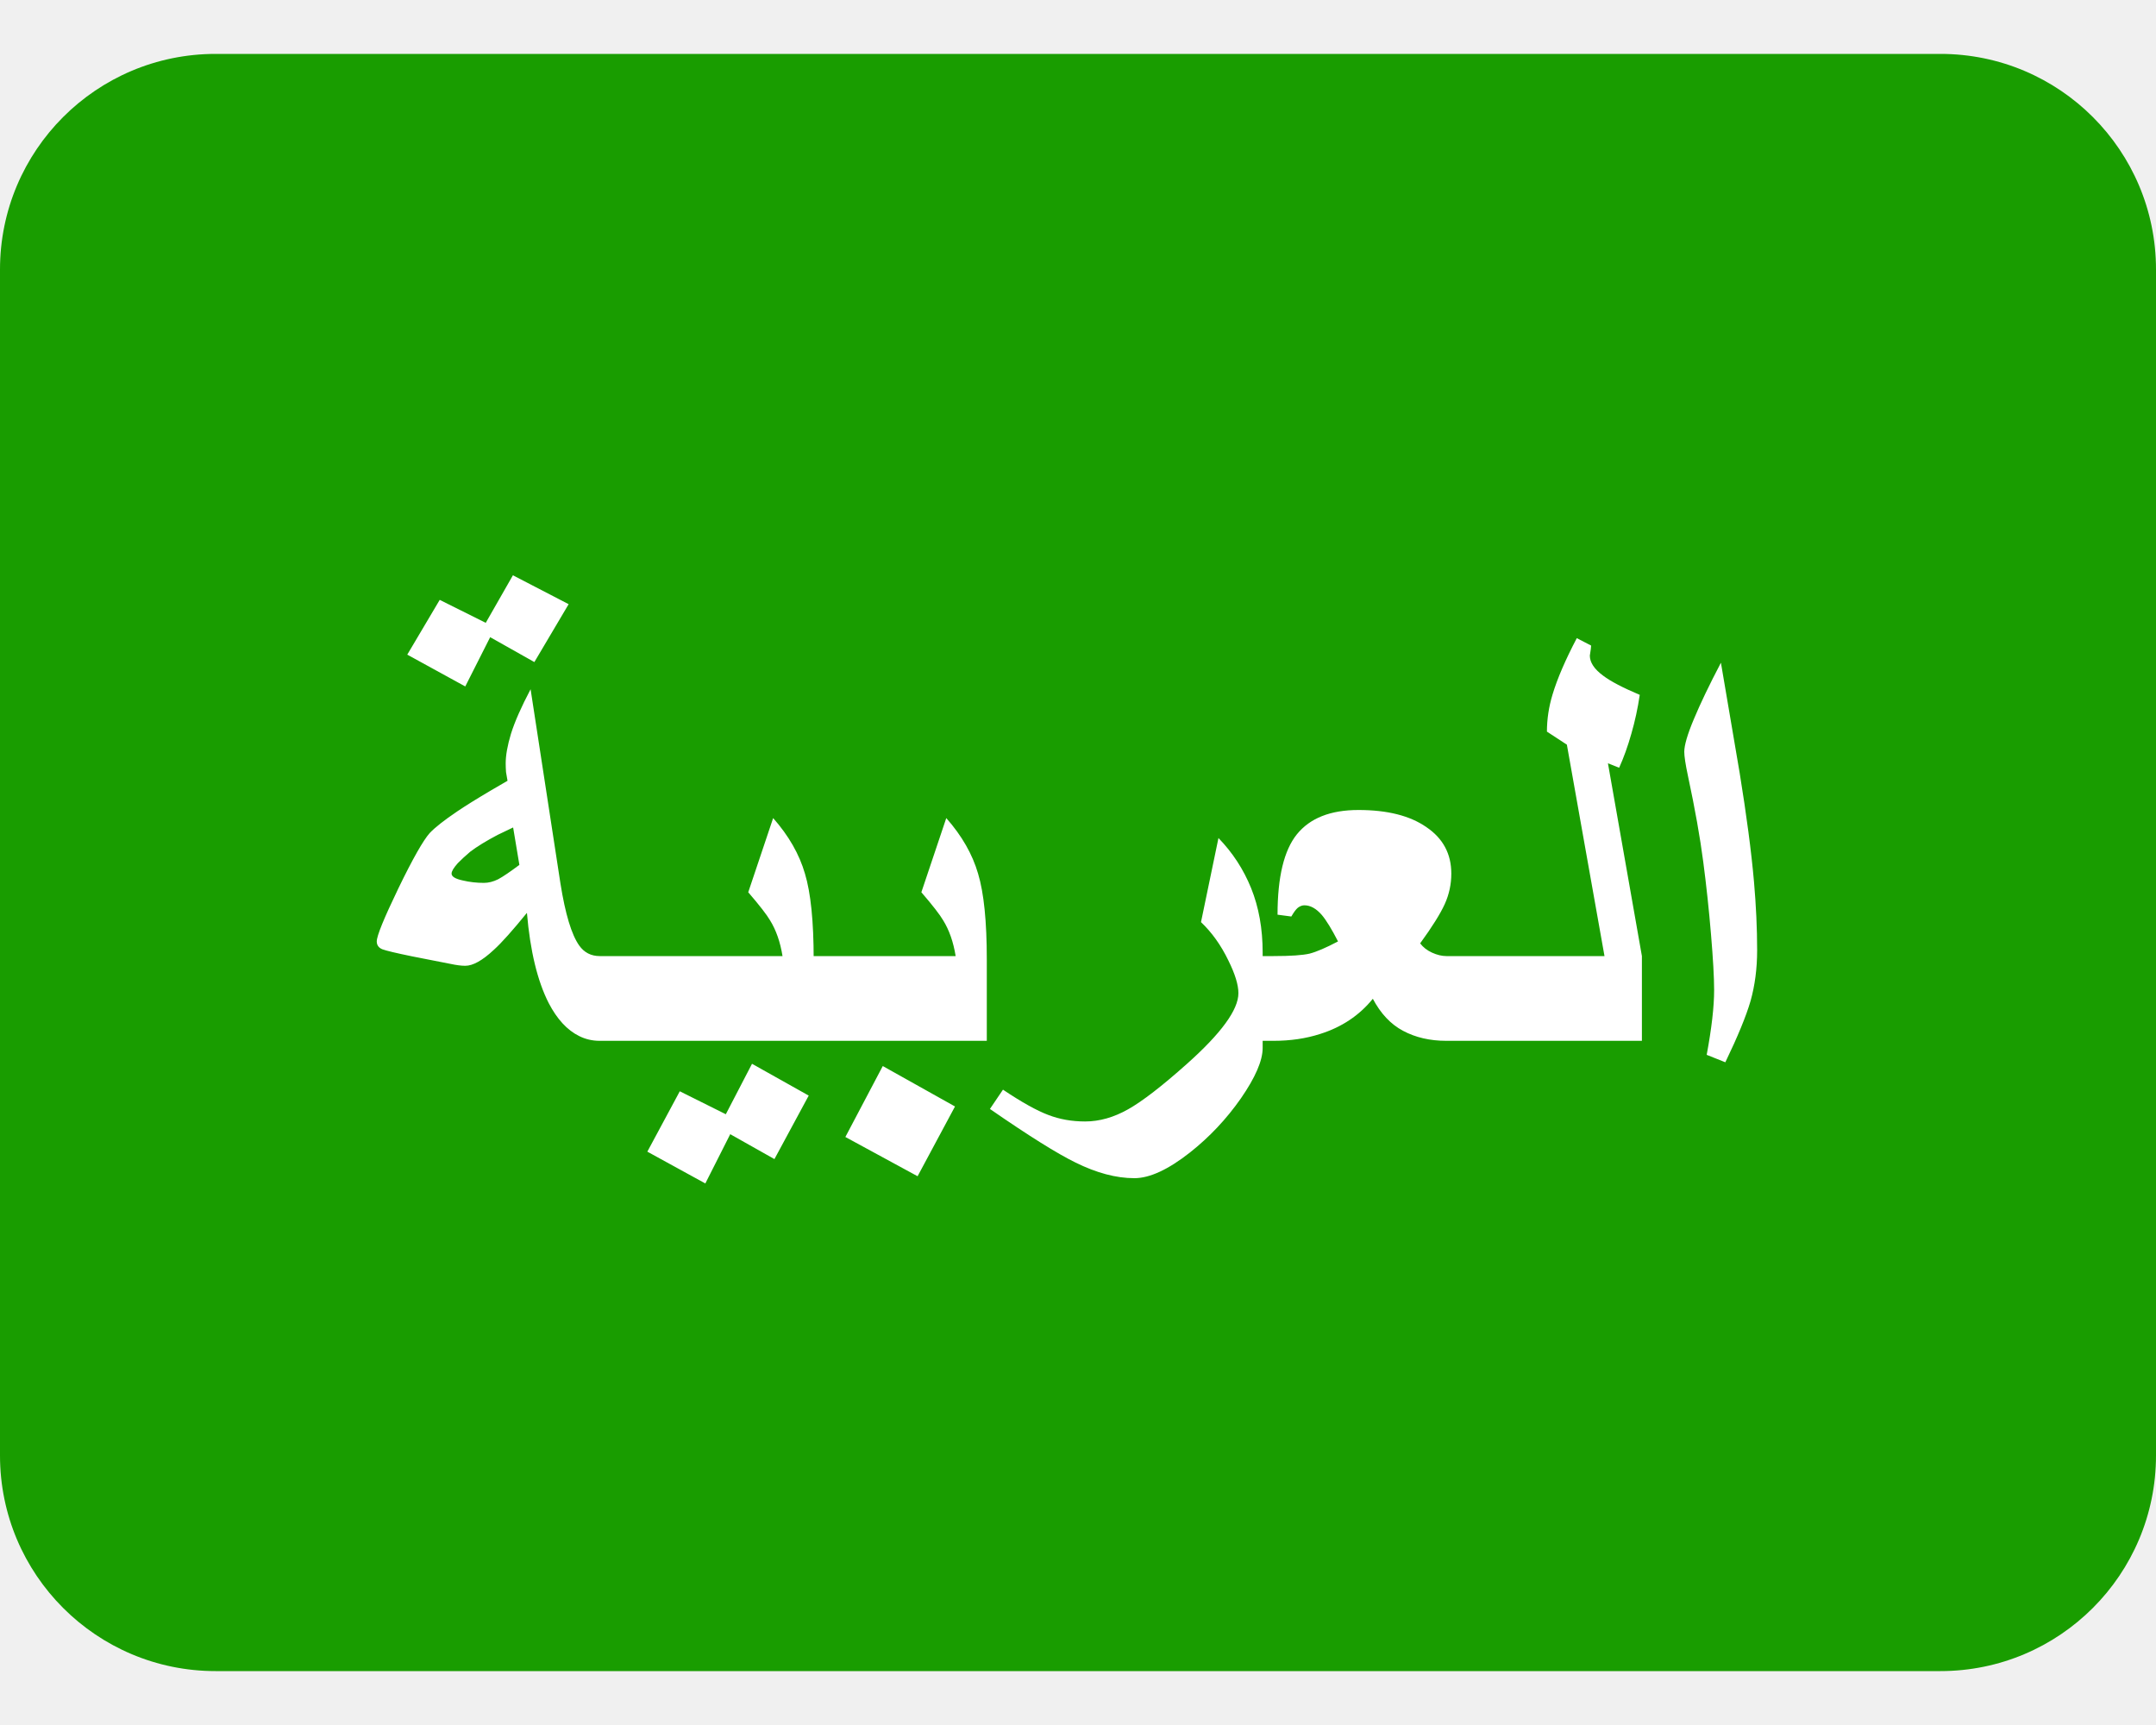
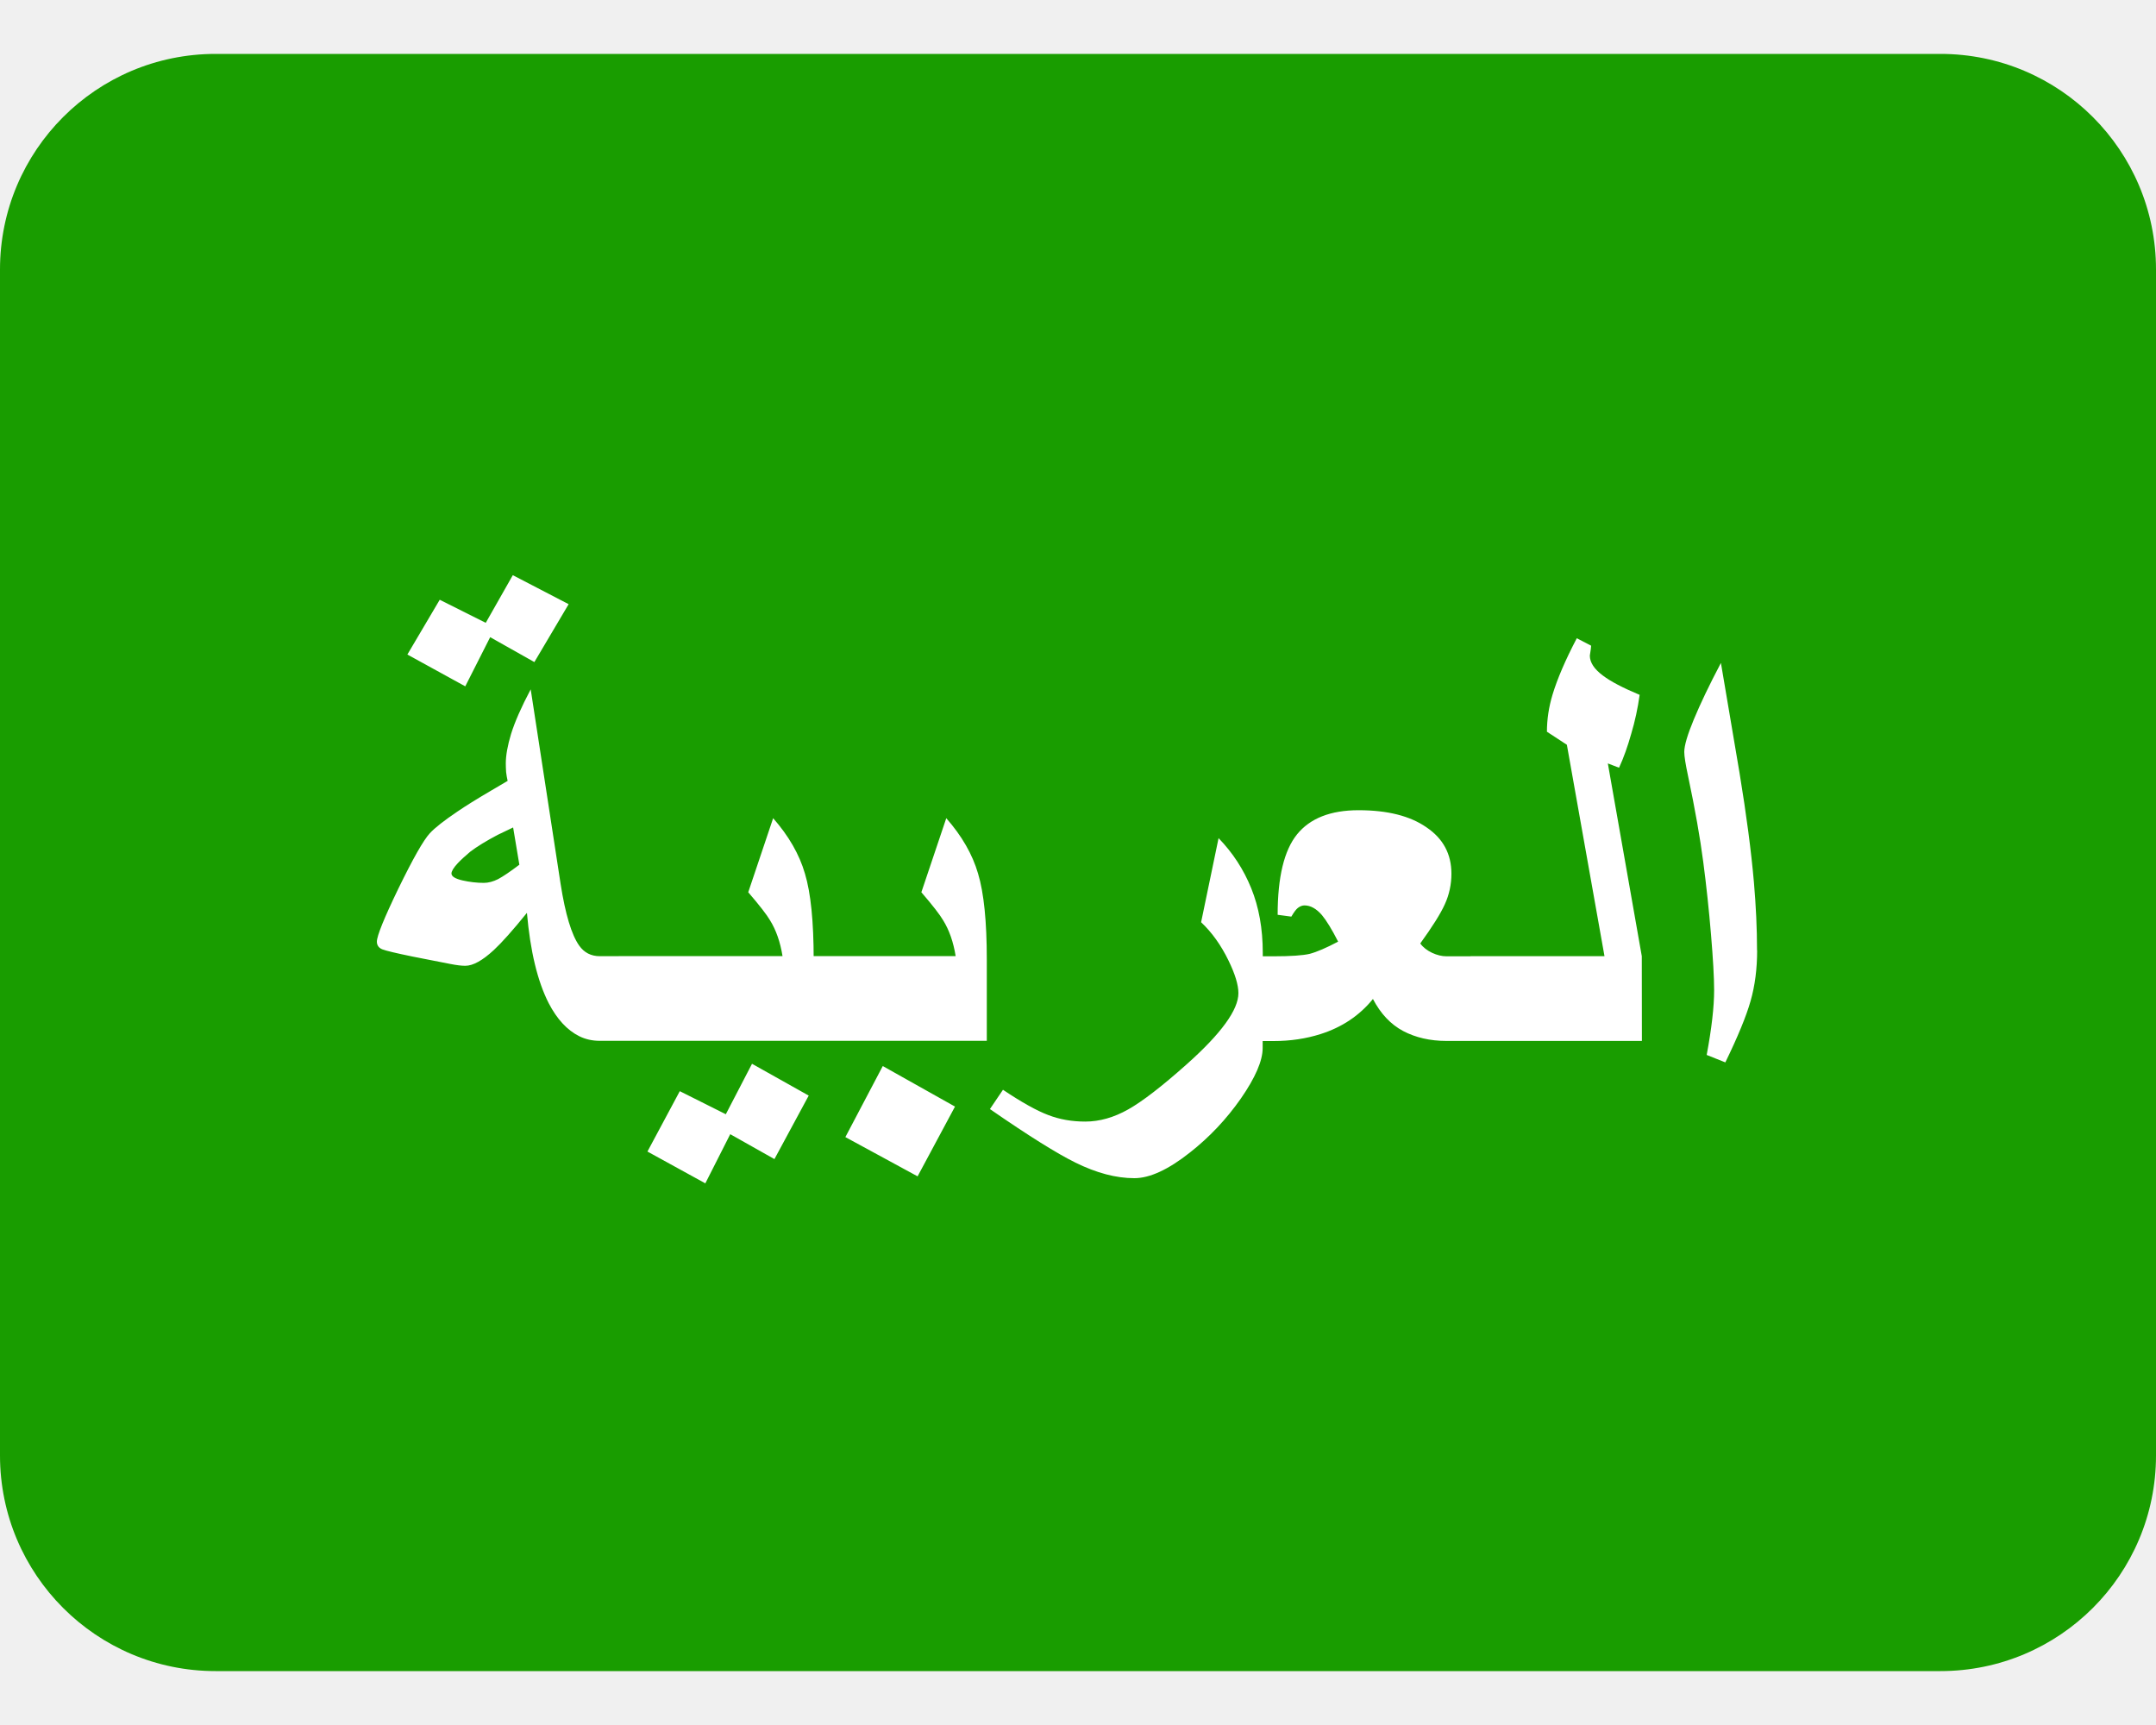
- <svg xmlns="http://www.w3.org/2000/svg" width="20" height="16" viewBox="0 0 20 16" fill="none">
-   <g clip-path="url(#clip0)">
-     <path fill-rule="evenodd" clip-rule="evenodd" d="M0 2.375C0 1.339 0.839 0.5 1.875 0.5H18.125C19.16 0.5 20 1.339 20 2.375V13.625C20 14.661 19.16 15.5 18.125 15.5H1.875C0.839 15.5 0 14.661 0 13.625V2.375Z" fill="#199D00" />
-     <path d="M5.275 5.604L4.957 6.141L4.547 5.91L4.316 6.367L3.778 6.072L4.079 5.564L4.506 5.777L4.758 5.336L5.275 5.604ZM5.942 9.654H5.563C5.494 9.654 5.431 9.639 5.373 9.61C5.261 9.555 5.167 9.452 5.09 9.304C4.986 9.1 4.918 8.821 4.888 8.467C4.757 8.628 4.655 8.743 4.581 8.81C4.475 8.909 4.387 8.958 4.316 8.958C4.279 8.958 4.233 8.952 4.177 8.94L3.825 8.871C3.674 8.84 3.582 8.818 3.547 8.805C3.513 8.791 3.495 8.767 3.495 8.732C3.495 8.68 3.562 8.517 3.695 8.241C3.829 7.964 3.927 7.793 3.986 7.727C4.035 7.675 4.12 7.608 4.243 7.525C4.317 7.475 4.421 7.41 4.555 7.331L4.708 7.242C4.703 7.215 4.698 7.188 4.694 7.161C4.692 7.132 4.691 7.105 4.691 7.08C4.691 7.007 4.707 6.915 4.74 6.806C4.775 6.694 4.836 6.556 4.922 6.393L5.199 8.195C5.244 8.478 5.302 8.67 5.373 8.77C5.419 8.835 5.483 8.868 5.563 8.868H5.942V9.654ZM4.818 8.022L4.76 7.675C4.699 7.704 4.651 7.727 4.616 7.744C4.51 7.8 4.425 7.852 4.362 7.9C4.316 7.939 4.277 7.975 4.246 8.007C4.208 8.05 4.189 8.081 4.189 8.103C4.189 8.13 4.222 8.151 4.29 8.166C4.357 8.182 4.423 8.189 4.489 8.189C4.531 8.189 4.576 8.178 4.622 8.155C4.668 8.13 4.734 8.085 4.818 8.022ZM7.548 9.654H5.74V8.868H7.259C7.238 8.737 7.199 8.626 7.143 8.536C7.114 8.486 7.047 8.399 6.941 8.276L7.172 7.588C7.317 7.752 7.415 7.924 7.467 8.103C7.521 8.282 7.548 8.547 7.548 8.9V9.654ZM7.502 10.162L7.184 10.751L6.774 10.52L6.543 10.977L6.005 10.682L6.306 10.122L6.733 10.335L6.976 9.867L7.502 10.162ZM9.154 9.654H7.346V8.868H8.865C8.844 8.737 8.805 8.626 8.749 8.536C8.72 8.486 8.653 8.399 8.547 8.276L8.778 7.588C8.923 7.752 9.021 7.924 9.073 8.103C9.127 8.282 9.154 8.547 9.154 8.9V9.654ZM8.859 10.263L8.512 10.91L7.842 10.546L8.189 9.888L8.859 10.263ZM11.713 9.72C11.713 9.838 11.645 9.994 11.511 10.188C11.376 10.381 11.218 10.548 11.037 10.691C10.837 10.848 10.665 10.928 10.523 10.928C10.353 10.928 10.171 10.879 9.977 10.783C9.807 10.7 9.543 10.535 9.183 10.286L9.304 10.107C9.477 10.223 9.617 10.301 9.723 10.341C9.829 10.382 9.943 10.402 10.066 10.402C10.199 10.402 10.332 10.364 10.465 10.289C10.598 10.214 10.779 10.074 11.008 9.87C11.328 9.585 11.488 9.366 11.488 9.212C11.488 9.135 11.457 9.034 11.395 8.909C11.326 8.766 11.241 8.648 11.141 8.553L11.303 7.773C11.434 7.908 11.535 8.063 11.606 8.238C11.677 8.414 11.713 8.613 11.713 8.836V9.72ZM13.845 9.654H13.417C13.265 9.654 13.131 9.623 13.015 9.561C12.9 9.5 12.807 9.4 12.735 9.264C12.61 9.418 12.447 9.527 12.247 9.59C12.114 9.633 11.97 9.654 11.814 9.654H11.511V8.868H11.814C11.974 8.868 12.085 8.86 12.149 8.845C12.214 8.828 12.302 8.79 12.412 8.732C12.354 8.619 12.304 8.537 12.262 8.487C12.21 8.427 12.156 8.397 12.1 8.397C12.079 8.397 12.059 8.405 12.039 8.42C12.022 8.434 12.002 8.461 11.979 8.501L11.851 8.484C11.851 8.135 11.911 7.887 12.03 7.739C12.152 7.588 12.342 7.513 12.602 7.513C12.87 7.513 13.08 7.566 13.232 7.672C13.386 7.776 13.463 7.92 13.463 8.103C13.463 8.201 13.443 8.295 13.402 8.386C13.362 8.474 13.286 8.596 13.174 8.75C13.201 8.786 13.238 8.815 13.284 8.836C13.33 8.857 13.375 8.868 13.417 8.868H13.845V9.654ZM15.231 9.654H13.642V8.868H14.884L14.535 6.907L14.35 6.786C14.35 6.672 14.367 6.557 14.402 6.442C14.446 6.295 14.521 6.121 14.627 5.919L14.76 5.988C14.76 6 14.756 6.031 14.748 6.081C14.748 6.144 14.789 6.206 14.87 6.266C14.941 6.32 15.055 6.379 15.211 6.445C15.193 6.568 15.167 6.688 15.133 6.806C15.1 6.923 15.062 7.028 15.02 7.121L14.916 7.08L15.231 8.868V9.654ZM16.3 8.813C16.3 8.985 16.279 9.141 16.239 9.284C16.198 9.425 16.12 9.614 16.005 9.853L15.832 9.784C15.878 9.537 15.901 9.337 15.901 9.183C15.901 9.065 15.891 8.893 15.872 8.666C15.853 8.439 15.829 8.214 15.8 7.993C15.771 7.77 15.724 7.504 15.658 7.196C15.635 7.088 15.624 7.014 15.624 6.973C15.624 6.914 15.653 6.812 15.713 6.67C15.773 6.526 15.857 6.351 15.964 6.147L16.138 7.17C16.201 7.559 16.246 7.896 16.271 8.181C16.29 8.4 16.3 8.611 16.3 8.813Z" fill="white" />
+ <svg xmlns="http://www.w3.org/2000/svg" fill="none" height="16" viewBox="0 0 20 16" width="20">
+   <clipPath id="a">
+     <path d="m0 2.5c0-1.105.895-2 2-2h16c1.105 0 2 .895 2 2v11c0 1.105-.895 2-2 2h-16c-1.105 0-2-.895-2-2z" />
+   </clipPath>
+   <g clip-path="url(#a)">
+     <path clip-rule="evenodd" d="m0 2.375c0-1.036.839-1.875 1.875-1.875h16.25c1.036 0 1.875.839 1.875 1.875v11.25c0 1.036-.84 1.875-1.875 1.875h-16.25c-1.036 0-1.875-.84-1.875-1.875z" fill="#199d00" fill-rule="evenodd" />
+     <path d="m5.275 5.604-.318.537-.41-.231-.231.456-.537-.295.3-.508.427.214.251-.442zm.667 4.05h-.378c-.069 0-.133-.014-.191-.043-.112-.056-.206-.158-.283-.306-.104-.204-.171-.483-.202-.838-.131.162-.233.276-.306.344-.106.098-.194.147-.266.147-.037 0-.083-.006-.139-.017l-.352-.069c-.15-.031-.243-.053-.277-.066s-.052-.038-.052-.072c0-.052.066-.216.199-.491.135-.277.232-.449.292-.514.048-.052.134-.119.257-.202.073-.05.177-.115.312-.194l.153-.09c-.006-.027-.011-.054-.014-.081-.002-.029-.003-.056-.003-.081 0-.073.016-.165.049-.274.035-.112.095-.249.182-.413l.277 1.802c.044.283.102.475.173.575.046.065.11.098.191.098h.378zm-1.124-1.632-.058-.347c-.062.029-.11.052-.144.069-.106.056-.191.108-.254.156-.046.039-.085.074-.116.107-.039.042-.058.074-.058.095 0 .027.034.048.101.064.067.015.134.023.199.023.042 0 .087-.012.133-.035.046-.025.112-.069.196-.133zm2.73 1.632h-1.808v-.786h1.519c-.021-.131-.06-.242-.116-.332-.029-.05-.096-.137-.202-.26l.231-.687c.144.164.243.335.295.514.054.179.081.445.081.797zm-.046.508-.318.589-.41-.231-.231.456-.537-.295.3-.56.427.214.243-.468zm1.652-.508h-1.808v-.786h1.519c-.021-.131-.06-.242-.116-.332-.029-.05-.096-.137-.202-.26l.231-.687c.144.164.243.335.295.514.054.179.081.445.081.797zm-.295.61-.347.647-.67-.364.347-.659zm2.854-.543c0 .117-.067.273-.202.468-.135.193-.293.36-.474.502-.2.158-.372.237-.514.237-.17 0-.351-.048-.546-.144-.169-.083-.434-.248-.794-.497l.121-.179c.173.116.313.194.419.234.106.041.22.061.344.061.133 0 .266-.038.399-.113.133-.075.314-.215.543-.419.32-.285.479-.505.479-.659 0-.077-.031-.178-.092-.303-.069-.142-.154-.261-.254-.355l.162-.78c.131.135.232.29.303.465.071.175.107.375.107.598zm2.132-.066h-.427c-.152 0-.286-.031-.402-.092-.116-.062-.209-.161-.28-.297-.125.154-.288.263-.488.326-.133.042-.277.064-.433.064h-.303v-.786h.303c.16 0 .272-.008.335-.023.065-.017.153-.055.263-.113-.058-.114-.108-.195-.15-.246-.052-.06-.106-.09-.162-.09-.021 0-.041.008-.061.023-.017.013-.037.04-.061.081l-.127-.017c0-.349.06-.597.179-.745.121-.15.312-.225.572-.225.268 0 .478.053.63.159.154.104.231.247.231.43 0 .098-.02.193-.061.283-.04.089-.117.21-.228.364.027.037.064.065.11.087.046.021.09.032.133.032h.427zm1.386 0h-1.589v-.786h1.242l-.349-1.961-.185-.121c0-.114.017-.228.052-.344.044-.146.119-.321.225-.523l.133.069c0 .012-.004.042-.012.092 0 .064.041.125.121.185.071.054.185.114.341.179-.017.123-.043.244-.078.361-.033.117-.07.222-.113.315l-.104-.04.315 1.788zm1.069-.841c0 .171-.02.328-.061.471-.04.141-.118.33-.234.569l-.173-.069c.046-.246.069-.447.069-.601 0-.117-.01-.29-.029-.517s-.043-.452-.072-.673c-.029-.223-.076-.489-.141-.797-.023-.108-.035-.182-.035-.222 0-.06.03-.161.089-.303.06-.144.143-.319.251-.523l.173 1.022c.064.389.108.726.133 1.011.019.22.029.43.029.633z" fill="#fff" />
  </g>
-   <defs>
-     <clipPath id="clip0">
-       <path d="M0 2.5C0 1.395 0.895 0.5 2 0.5H18C19.105 0.5 20 1.395 20 2.5V13.5C20 14.605 19.105 15.5 18 15.5H2C0.895 15.5 0 14.605 0 13.5V2.5Z" fill="white" />
-     </clipPath>
-   </defs>
</svg>
